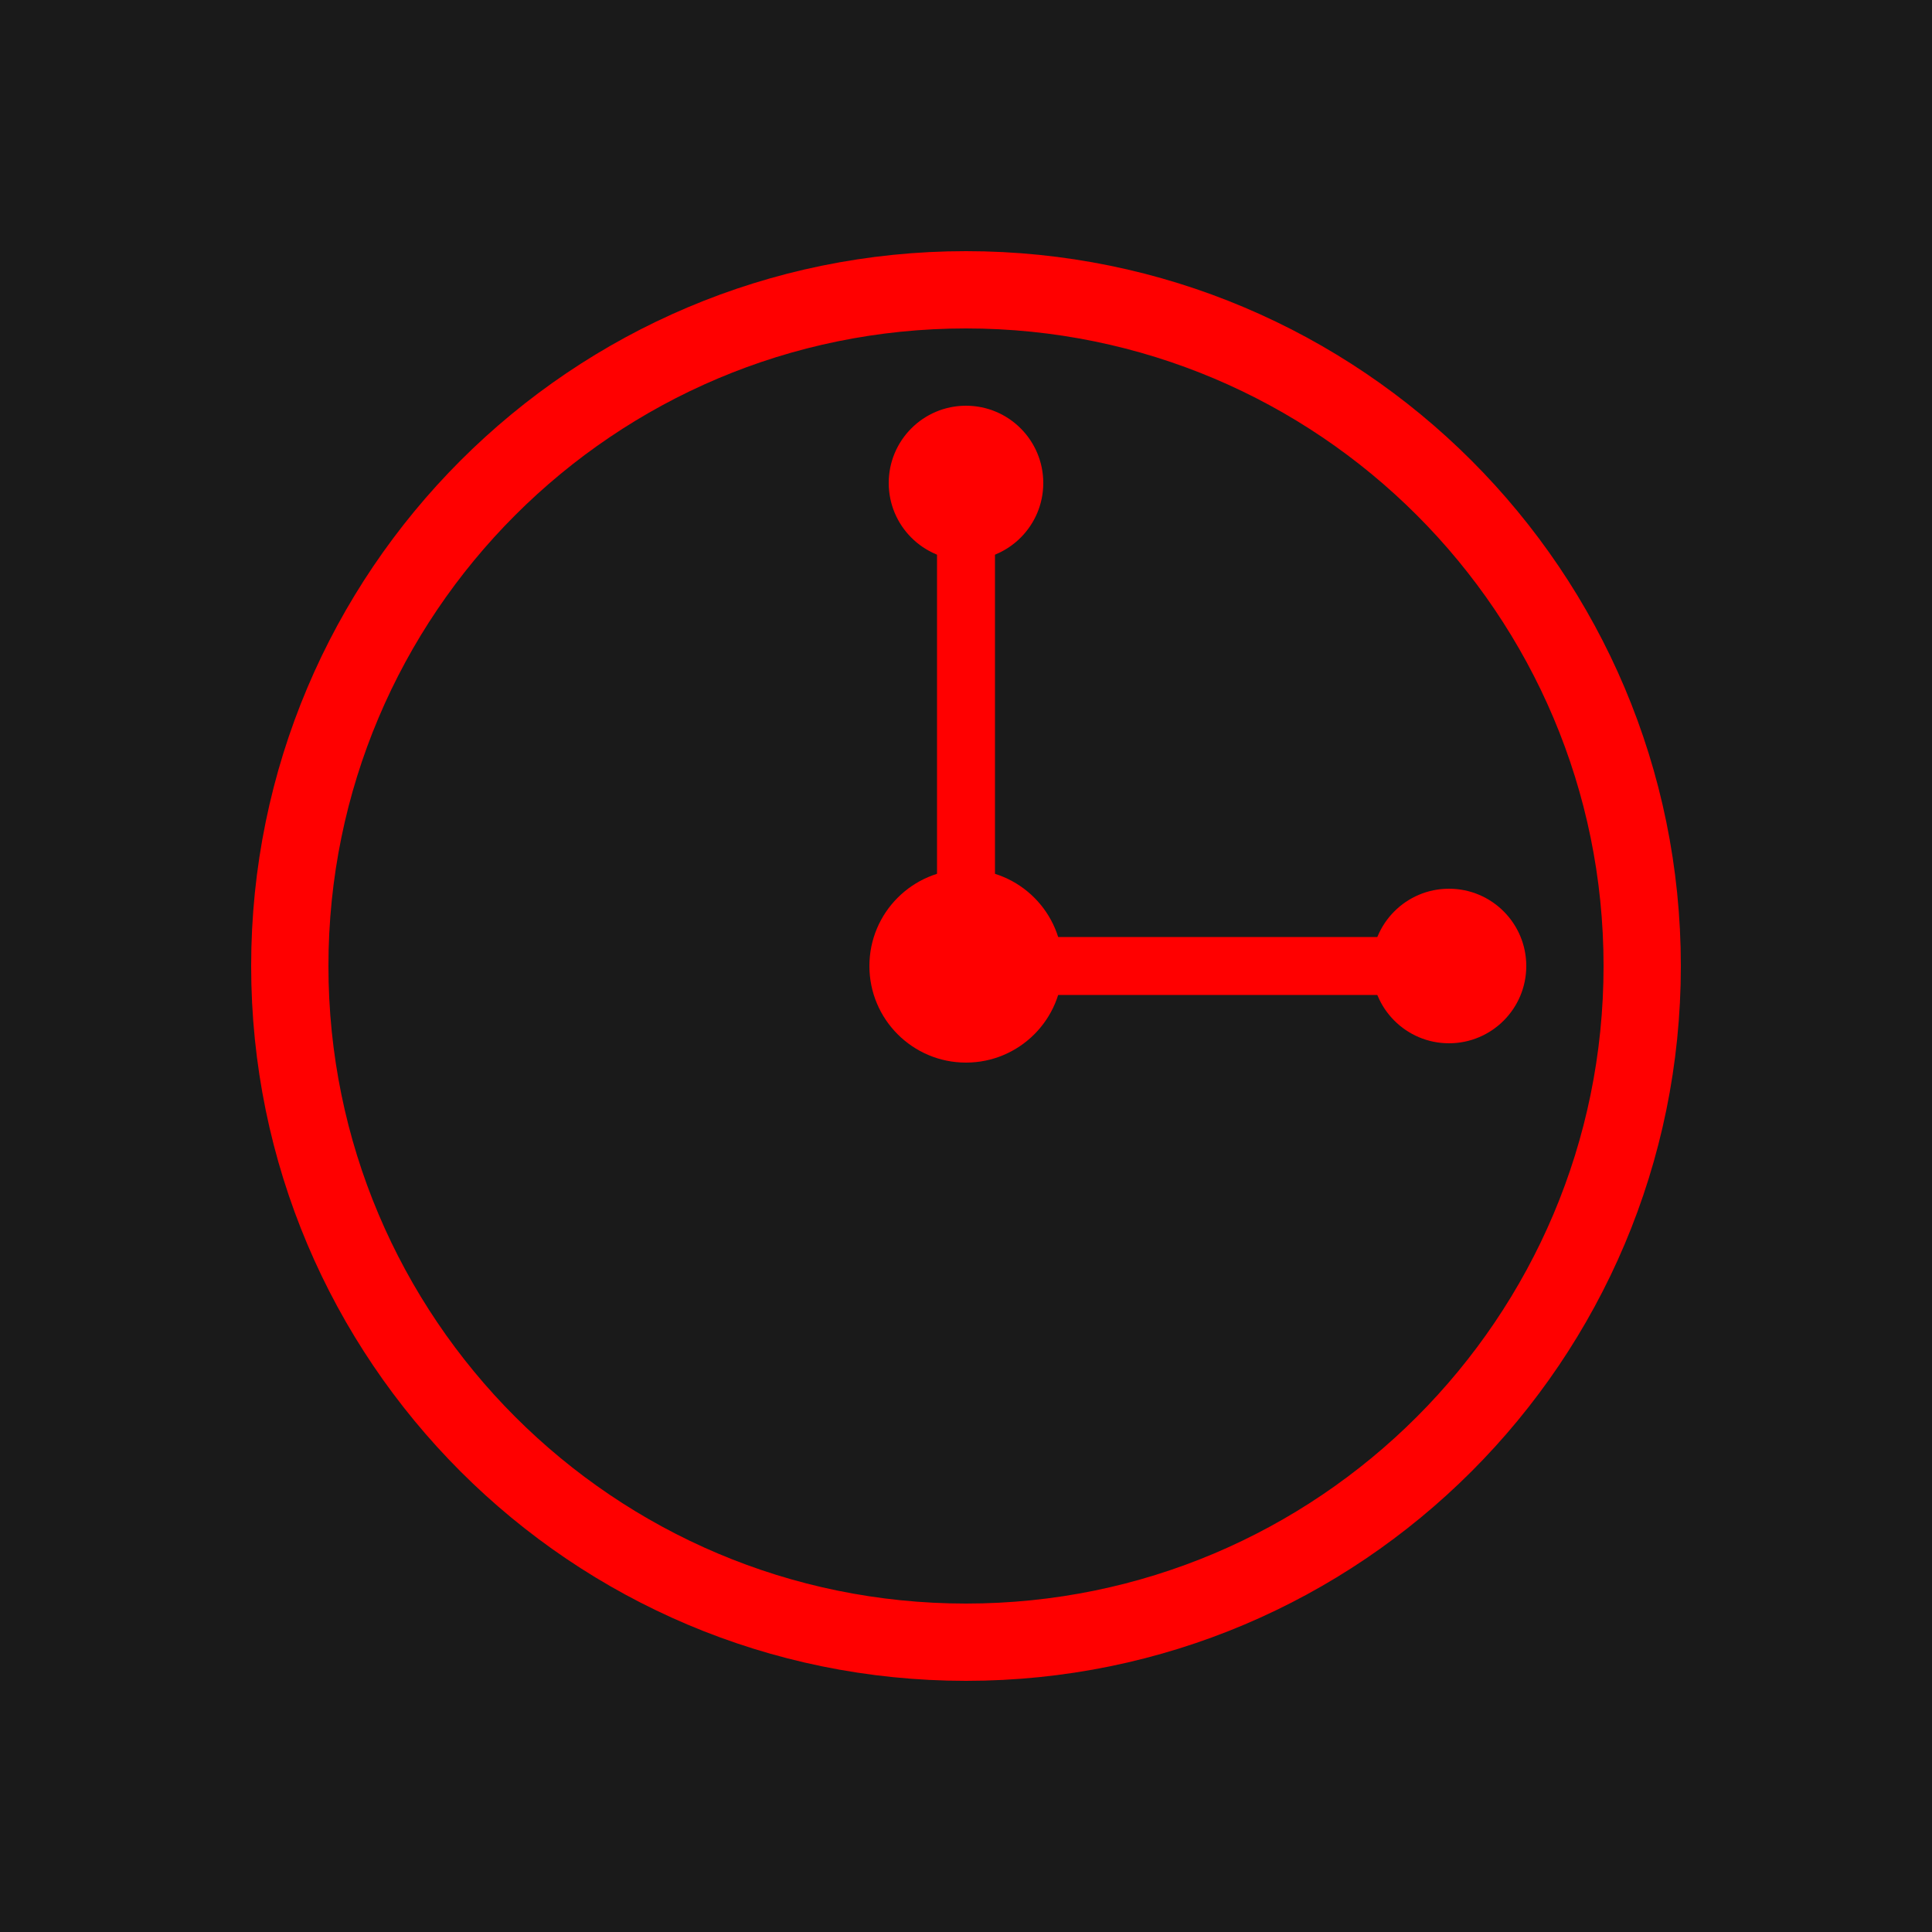
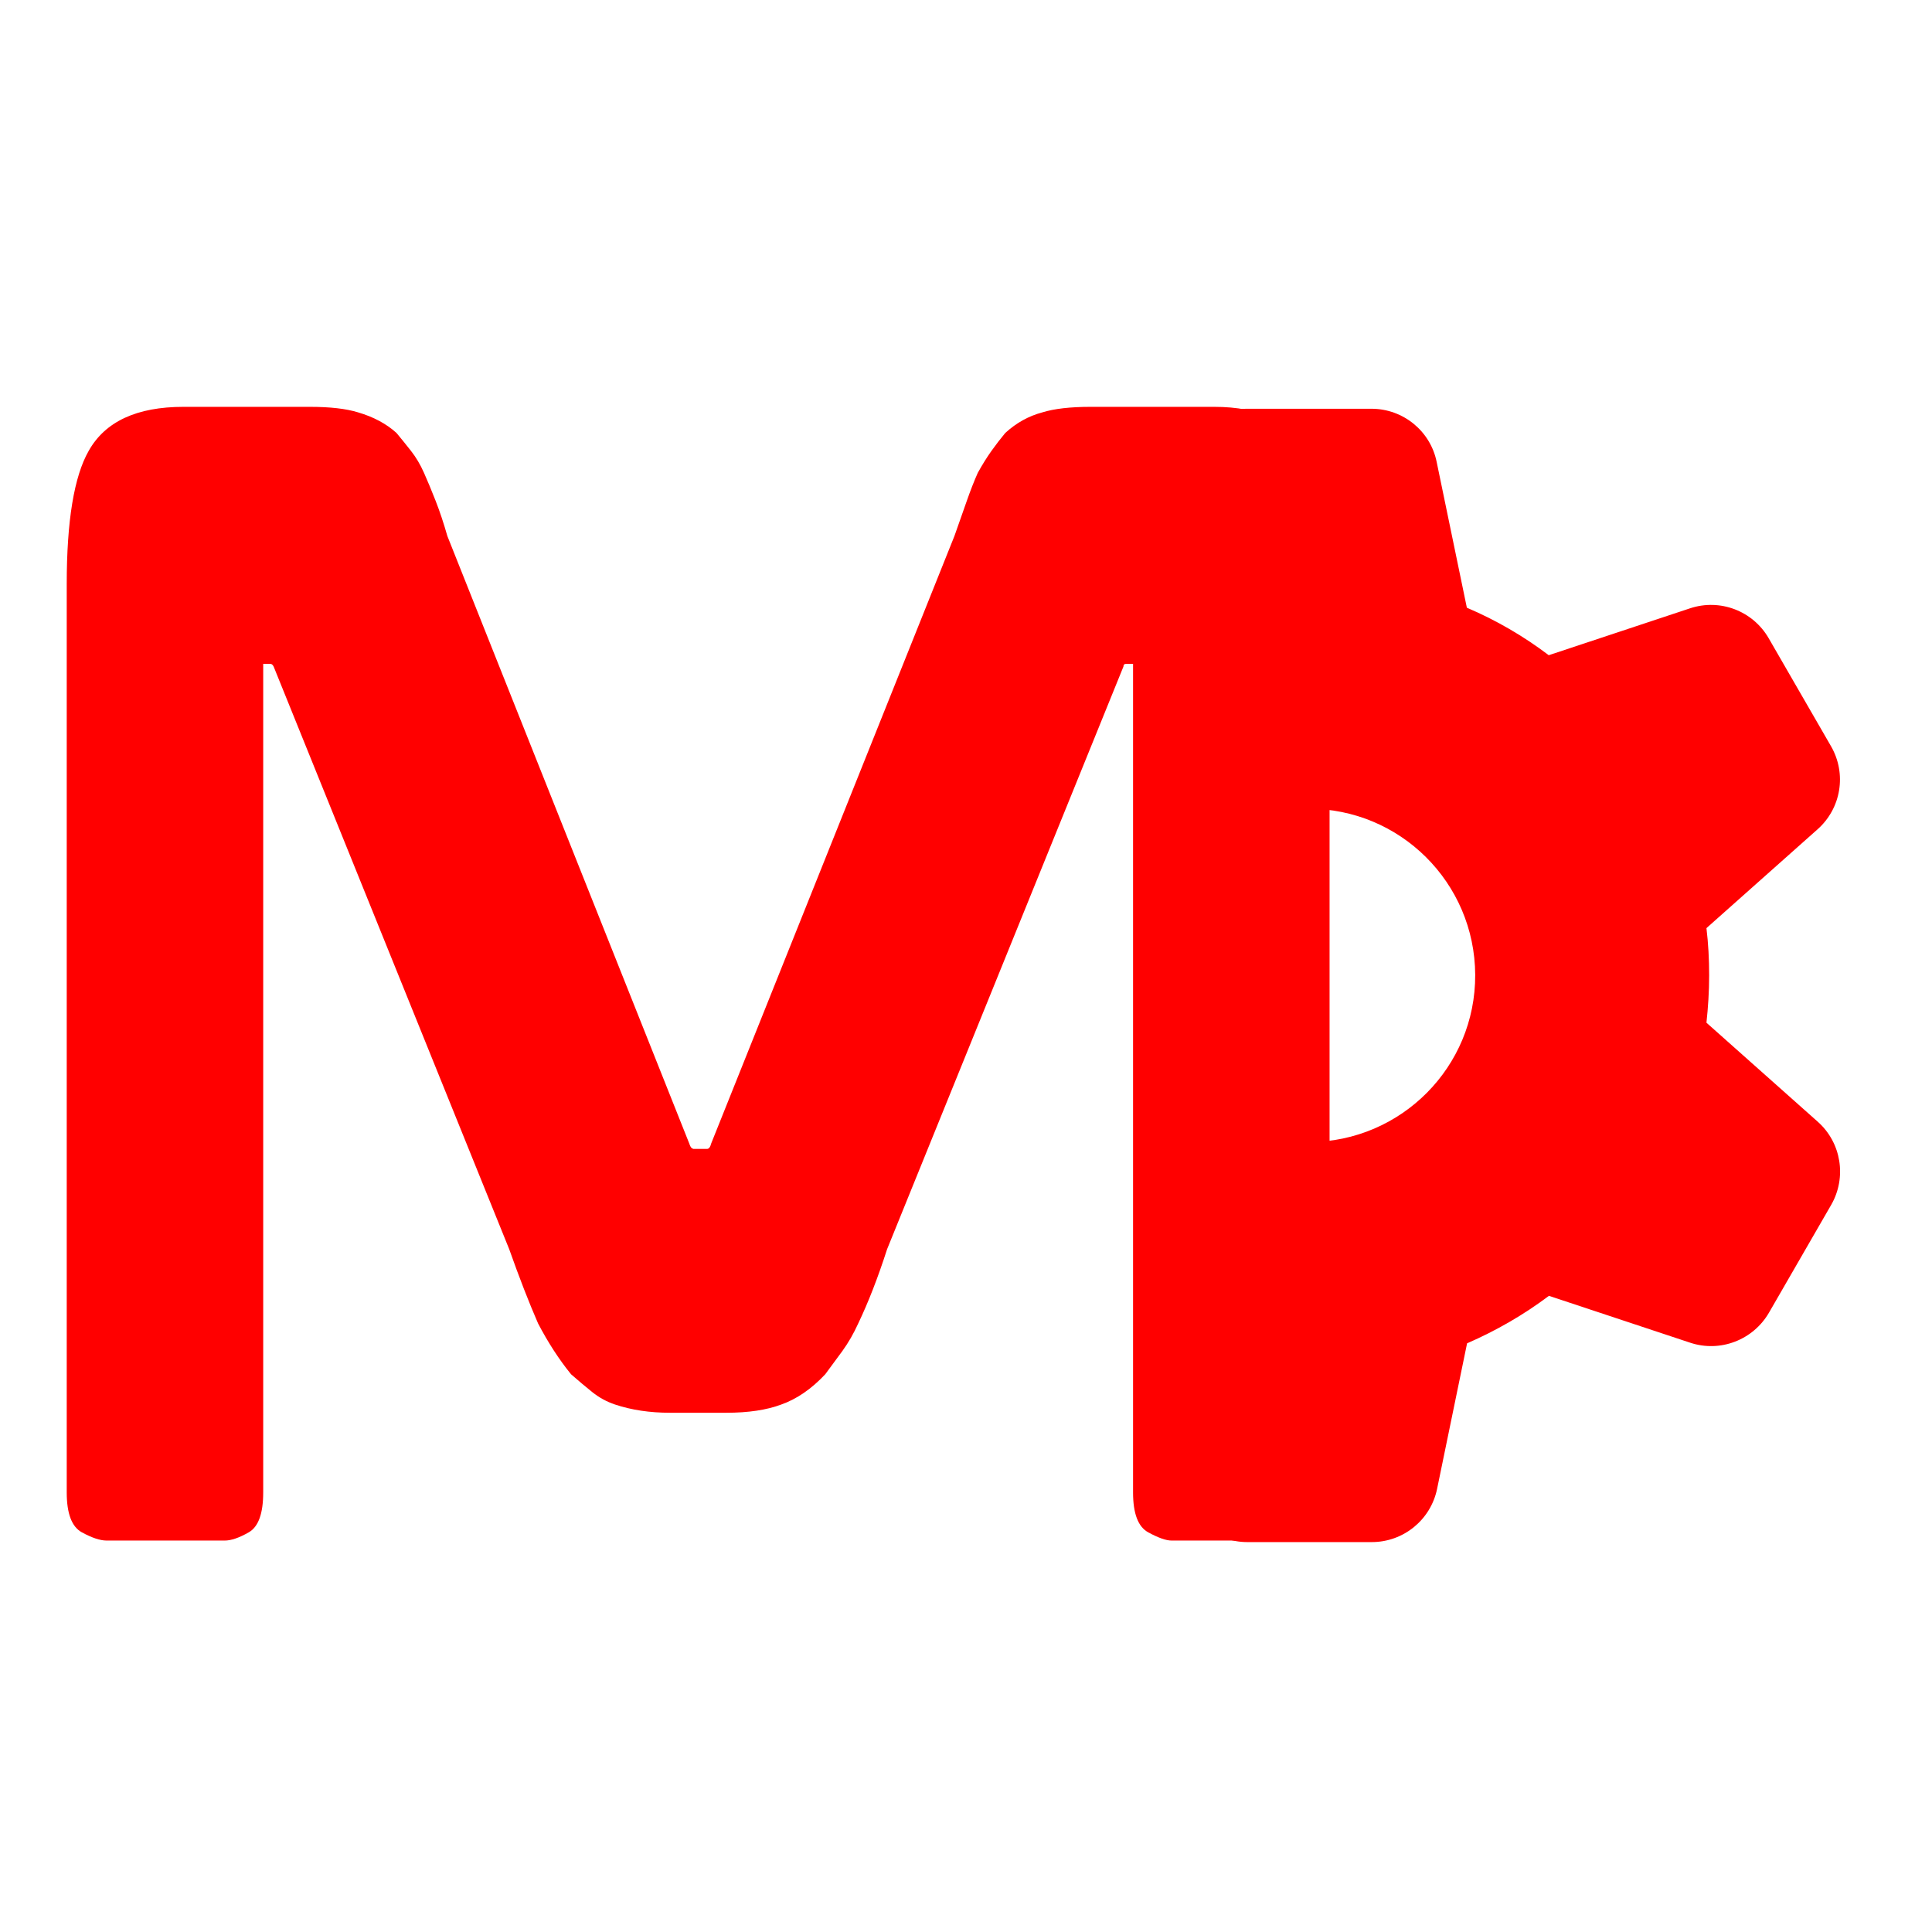
- <svg xmlns="http://www.w3.org/2000/svg" viewBox="0 0 100 100">
-   <rect width="100" height="100" fill="#1a1a1a" />
-   <circle cx="50" cy="50" r="35" fill="none" stroke="#ff0000" stroke-width="4" />
-   <circle cx="50" cy="50" r="5" fill="#ff0000" />
-   <line x1="50" y1="50" x2="75" y2="50" stroke="#ff0000" stroke-width="3" />
-   <line x1="50" y1="50" x2="50" y2="25" stroke="#ff0000" stroke-width="3" />
-   <circle cx="75" cy="50" r="4" fill="#ff0000" />
-   <circle cx="50" cy="25" r="4" fill="#ff0000" />
+ <svg xmlns="http://www.w3.org/2000/svg" width="1080" zoomAndPan="magnify" viewBox="0 0 810 810" height="1080" preserveAspectRatio="xMidYMid meet" version="1.0">
+   <defs>
+     <g />
+     <clipPath id="f2aab40fec">
+       <path d="M 496.816 171 L 772 171 L 772 647 L 496.816 647 Z M 496.816 171 " clip-rule="nonzero" />
+     </clipPath>
+   </defs>
+   <g clip-path="url(#f2aab40fec)">
+     <path fill="#ff0000" d="M 495.414 193.641 C 498.035 180.715 509.477 171.371 522.754 171.371 L 574.984 171.371 C 588.262 171.371 599.703 180.715 602.324 193.641 L 614.988 254.785 C 627.305 260.023 638.836 266.75 649.316 274.699 L 708.535 255.047 C 721.113 250.852 734.914 256.094 741.551 267.625 L 767.668 312.867 C 774.305 324.398 771.949 338.898 761.992 347.719 L 715.438 389.121 C 716.223 395.582 716.57 402.223 716.57 408.949 C 716.57 415.672 716.137 422.312 715.438 428.773 L 762.078 470.266 C 772.035 479.086 774.305 493.672 767.754 505.113 L 741.641 550.359 C 735 561.801 721.199 567.129 708.625 562.938 L 649.402 543.285 C 638.836 551.234 627.305 557.871 615.078 563.199 L 602.5 624.254 C 599.793 637.266 588.348 646.527 575.16 646.527 L 522.926 646.527 C 509.652 646.527 498.211 637.18 495.59 624.254 L 483.012 563.199 C 470.695 557.957 459.254 551.234 448.684 543.285 L 389.203 562.938 C 376.625 567.129 362.824 561.887 356.188 550.359 L 330.07 505.113 C 323.434 493.586 325.789 479.086 335.746 470.266 L 382.391 428.773 C 381.605 422.312 381.254 415.672 381.254 408.949 C 381.254 402.223 381.691 395.582 382.391 389.121 L 335.746 347.633 C 325.789 338.809 323.52 324.223 330.07 312.781 L 356.188 267.535 C 362.824 256.008 376.625 250.766 389.203 254.957 L 448.422 274.609 C 458.992 266.664 470.52 260.023 482.75 254.695 Z M 548.871 478.824 C 587.477 478.648 618.656 447.293 618.484 408.688 C 618.309 370.078 586.953 338.898 548.344 339.07 C 509.738 339.246 478.555 370.602 478.73 409.211 C 478.906 447.816 510.262 479 548.871 478.824 Z M 548.871 478.824 " fill-opacity="1" fill-rule="nonzero" />
+   </g>
+   <g fill="#ff0000" fill-opacity="1">
+     <g transform="translate(-18.11727, 645.3066)">
+       <g>
+         <path d="M 527.156 -474.734 C 546.352 -474.734 559.41 -468.586 566.328 -456.297 C 572.473 -445.535 575.547 -426.906 575.547 -400.406 L 575.547 -19.594 C 575.547 -10.758 573.43 -5.188 569.203 -2.875 C 564.984 -0.57 561.531 0.578 558.844 0.578 L 509.297 0.578 C 506.992 0.578 503.727 -0.57 499.5 -2.875 C 495.27 -5.188 493.156 -10.758 493.156 -19.594 L 493.156 -365.844 C 493.156 -366.227 493.156 -366.516 493.156 -366.703 C 493.156 -366.891 493.156 -366.984 493.156 -366.984 L 490.281 -366.984 C 489.508 -366.984 489.125 -366.602 489.125 -365.844 L 390.031 -121.562 C 386.195 -109.656 382.164 -99.285 377.938 -90.453 C 376.02 -86.223 373.812 -82.379 371.312 -78.922 C 368.812 -75.473 366.41 -72.211 364.109 -69.141 C 358.348 -62.992 352.203 -58.766 345.672 -56.453 C 339.523 -54.148 331.844 -53 322.625 -53 L 299.016 -53 C 290.555 -53 282.875 -54.148 275.969 -56.453 C 272.508 -57.609 269.336 -59.336 266.453 -61.641 C 263.578 -63.953 260.602 -66.453 257.531 -69.141 C 252.531 -75.285 247.922 -82.391 243.703 -90.453 C 239.859 -99.285 235.828 -109.656 231.609 -121.562 L 133.078 -365.266 C 132.703 -366.41 132.129 -366.984 131.359 -366.984 L 128.469 -366.984 C 128.469 -366.984 128.469 -366.891 128.469 -366.703 C 128.469 -366.516 128.469 -366.227 128.469 -365.844 L 128.469 -19.594 C 128.469 -10.758 126.453 -5.188 122.422 -2.875 C 118.391 -0.57 115.031 0.578 112.344 0.578 L 62.797 0.578 C 60.109 0.578 56.648 -0.57 52.422 -2.875 C 48.203 -5.188 46.094 -10.758 46.094 -19.594 L 46.094 -400.406 C 46.094 -426.906 49.164 -445.535 55.312 -456.297 C 62.219 -468.586 75.469 -474.734 95.062 -474.734 L 148.062 -474.734 C 156.508 -474.734 163.234 -473.961 168.234 -472.422 C 174.754 -470.504 180.129 -467.625 184.359 -463.781 C 186.273 -461.477 188.289 -458.984 190.406 -456.297 C 192.52 -453.609 194.344 -450.535 195.875 -447.078 C 197.414 -443.617 199.051 -439.68 200.781 -435.266 C 202.508 -430.848 204.141 -425.953 205.672 -420.578 L 307.078 -165.922 C 307.461 -164.773 307.844 -164.102 308.219 -163.906 C 308.602 -163.719 308.797 -163.625 308.797 -163.625 L 314.562 -163.625 C 315.332 -163.625 315.91 -164.391 316.297 -165.922 L 418.266 -420.578 C 420.18 -425.953 421.906 -430.848 423.438 -435.266 C 424.977 -439.68 426.52 -443.617 428.062 -447.078 C 429.977 -450.535 431.895 -453.609 433.812 -456.297 C 435.738 -458.984 437.66 -461.477 439.578 -463.781 C 444.191 -468.008 449.379 -470.891 455.141 -472.422 C 460.129 -473.961 466.848 -474.734 475.297 -474.734 Z M 527.156 -474.734 " />
+       </g>
+     </g>
+   </g>
</svg>
